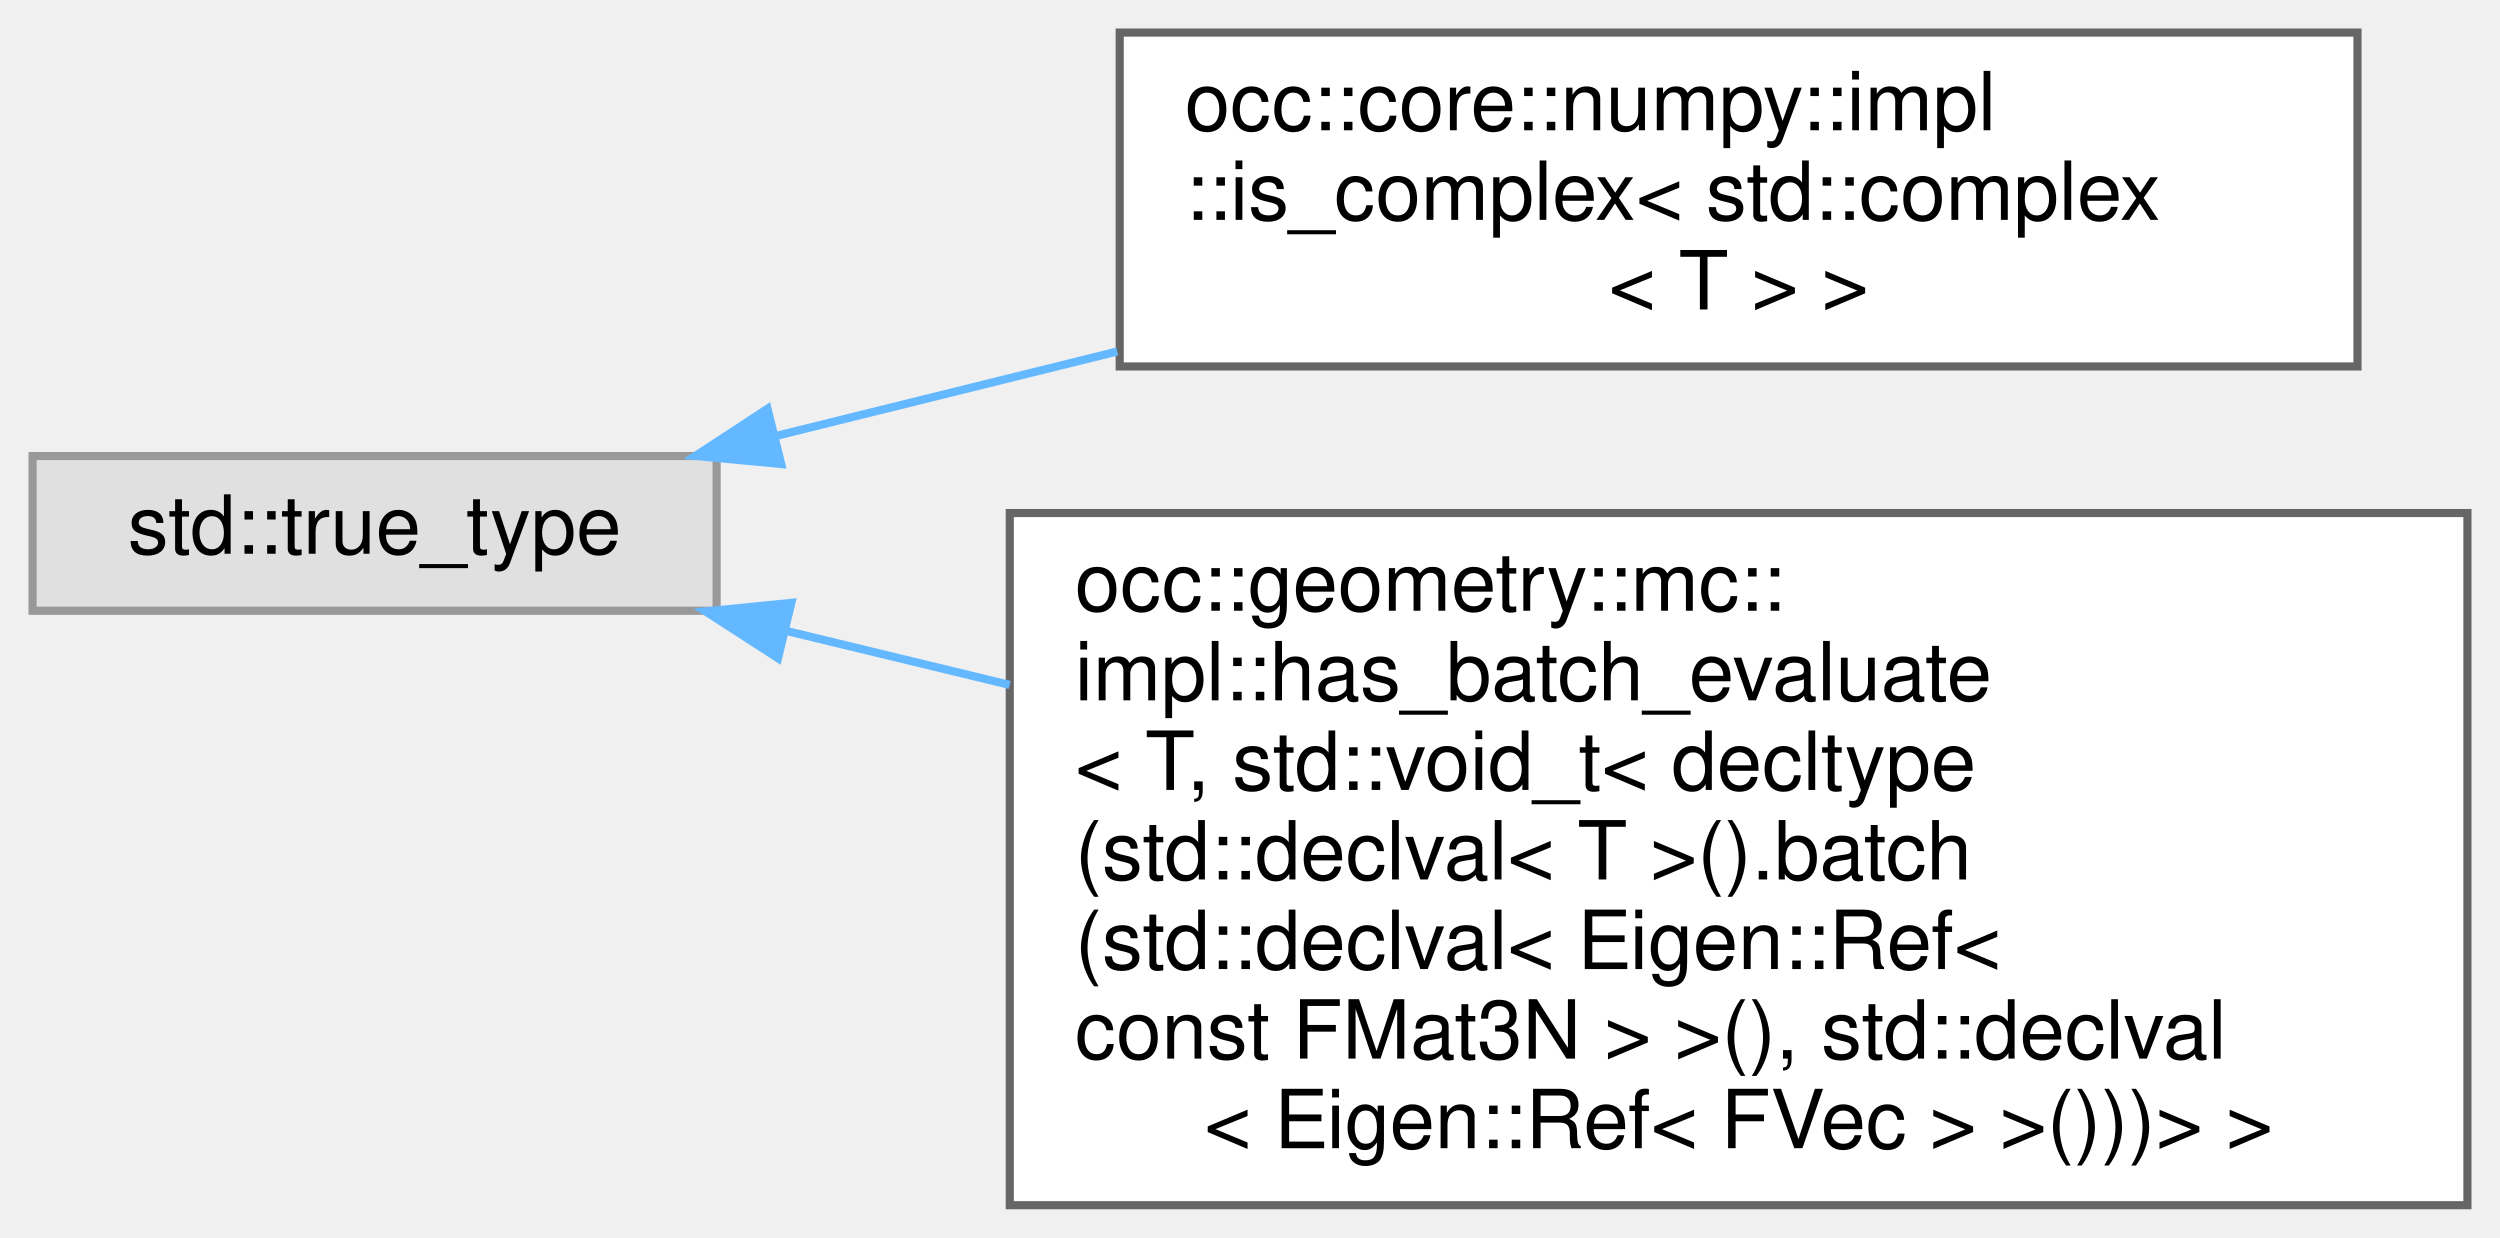
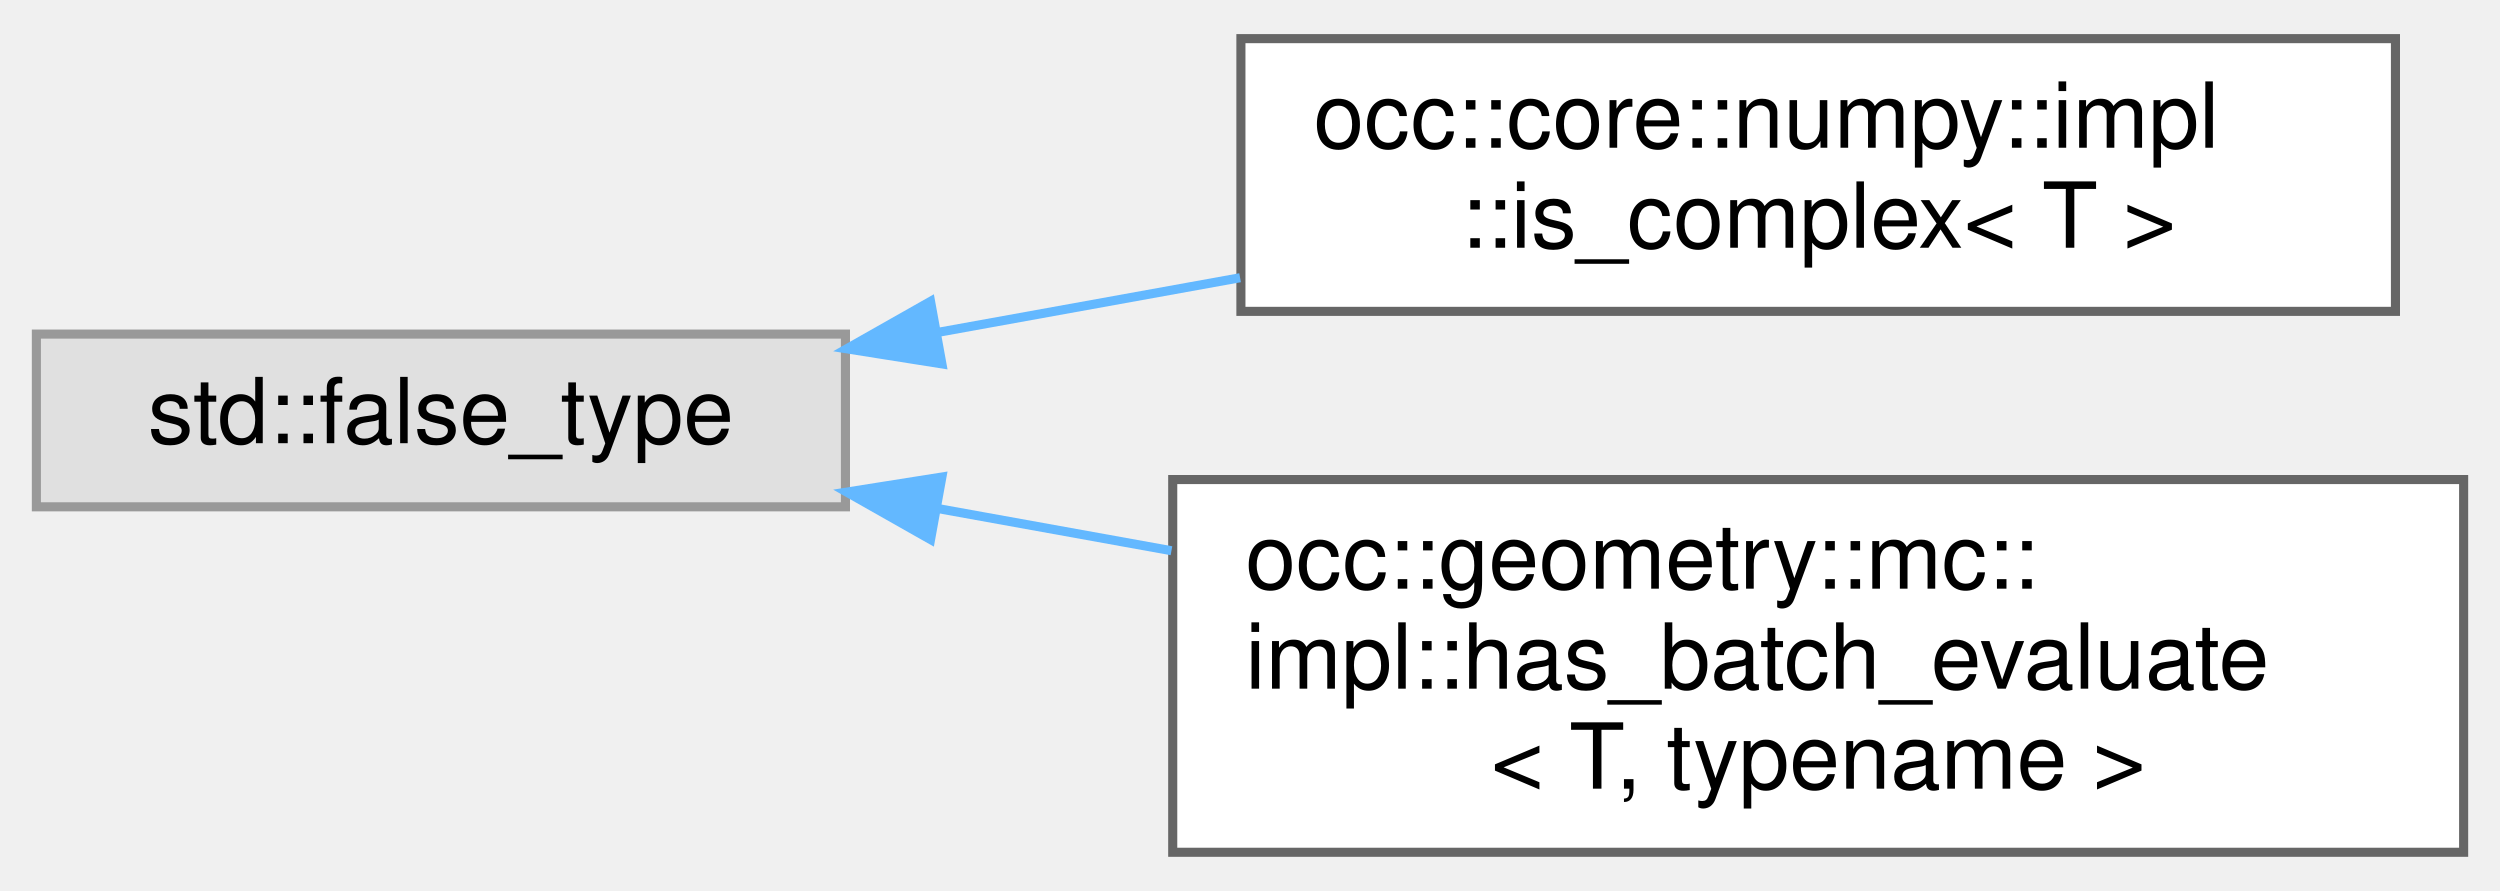
- <svg xmlns="http://www.w3.org/2000/svg" xmlns:xlink="http://www.w3.org/1999/xlink" width="307pt" height="152pt" viewBox="0.00 0.00 307.00 152.00">
-   <g id="graph0" class="graph" transform="scale(1 1) rotate(0) translate(4 148)">
+ <svg xmlns="http://www.w3.org/2000/svg" xmlns:xlink="http://www.w3.org/1999/xlink" width="275pt" height="98pt" viewBox="0.00 0.00 275.00 97.50">
+   <g id="graph0" class="graph" transform="scale(1 1) rotate(0) translate(4 93.5)">
    <g id="Node000000" class="node">
      <g id="a_Node000000">
        <a xlink:title=" ">
-           <polygon fill="#e0e0e0" stroke="#999999" points="84,-92 0,-92 0,-73 84,-73 84,-92" />
-           <text text-anchor="middle" x="42" y="-80" font-family="Helvetica,sans-Serif" font-size="10.00">std::true_type</text>
+           <polygon fill="#e0e0e0" stroke="#999999" points="89,-57 0,-57 0,-38 89,-38 89,-57" />
+           <text text-anchor="middle" x="44.5" y="-45" font-family="Helvetica,sans-Serif" font-size="10.00">std::false_type</text>
        </a>
      </g>
    </g>
    <g id="Node000001" class="node">
      <g id="a_Node000001">
-         <a xlink:href="structocc_1_1core_1_1numpy_1_1impl_1_1is__complex_3_01std_1_1complex_3_01T_01_4_01_4.html" target="_top" xlink:title=" ">
-           <polygon fill="white" stroke="#666666" points="285.5,-144 133.5,-144 133.5,-103 285.5,-103 285.5,-144" />
-           <text text-anchor="start" x="141.5" y="-132" font-family="Helvetica,sans-Serif" font-size="10.00">occ::core::numpy::impl</text>
-           <text text-anchor="start" x="141.5" y="-121" font-family="Helvetica,sans-Serif" font-size="10.00">::is_complex&lt; std::complex</text>
-           <text text-anchor="middle" x="209.5" y="-110" font-family="Helvetica,sans-Serif" font-size="10.00">&lt; T &gt; &gt;</text>
+         <a xlink:href="structocc_1_1core_1_1numpy_1_1impl_1_1is__complex.html" target="_top" xlink:title=" ">
+           <polygon fill="white" stroke="#666666" points="259.5,-89.5 132.5,-89.5 132.5,-59.5 259.5,-59.5 259.5,-89.5" />
+           <text text-anchor="start" x="140.5" y="-77.5" font-family="Helvetica,sans-Serif" font-size="10.00">occ::core::numpy::impl</text>
+           <text text-anchor="middle" x="196" y="-66.5" font-family="Helvetica,sans-Serif" font-size="10.00">::is_complex&lt; T &gt;</text>
        </a>
      </g>
    </g>
-     <g id="edge20_Node000000_Node000001" class="edge">
-       <g id="a_edge20_Node000000_Node000001">
+     <g id="edge19_Node000000_Node000001" class="edge">
+       <g id="a_edge19_Node000000_Node000001">
        <a xlink:title=" ">
-           <path fill="none" stroke="#63b8ff" d="M91.15,-94.43C104.31,-97.69 118.9,-101.3 133.2,-104.84" />
-           <polygon fill="#63b8ff" stroke="#63b8ff" points="91.93,-91.02 81.39,-92.01 90.25,-97.81 91.93,-91.02" />
+           <path fill="none" stroke="#63b8ff" d="M99.23,-57.2C109.99,-59.15 121.39,-61.21 132.41,-63.2" />
+           <polygon fill="#63b8ff" stroke="#63b8ff" points="99.61,-53.72 89.14,-55.38 98.36,-60.6 99.61,-53.72" />
        </a>
      </g>
    </g>
    <g id="Node000002" class="node">
      <g id="a_Node000002">
-         <a xlink:href="structocc_1_1geometry_1_1mc_1_1impl_1_1has__batch__evaluate_3_01T_00_01std_1_1void__t_3_01decltyd8f4a973e2c27f11c09ac684b529e03b.html" target="_top" xlink:title=" ">
-           <polygon fill="white" stroke="#666666" points="299,-85 120,-85 120,0 299,0 299,-85" />
-           <text text-anchor="start" x="128" y="-73" font-family="Helvetica,sans-Serif" font-size="10.00">occ::geometry::mc::</text>
-           <text text-anchor="start" x="128" y="-62" font-family="Helvetica,sans-Serif" font-size="10.00">impl::has_batch_evaluate</text>
-           <text text-anchor="start" x="128" y="-51" font-family="Helvetica,sans-Serif" font-size="10.00">&lt; T, std::void_t&lt; decltype</text>
-           <text text-anchor="start" x="128" y="-40" font-family="Helvetica,sans-Serif" font-size="10.00">(std::declval&lt; T &gt;().batch</text>
-           <text text-anchor="start" x="128" y="-29" font-family="Helvetica,sans-Serif" font-size="10.00">(std::declval&lt; Eigen::Ref&lt;</text>
-           <text text-anchor="start" x="128" y="-18" font-family="Helvetica,sans-Serif" font-size="10.00"> const FMat3N &gt; &gt;(), std::declval</text>
-           <text text-anchor="middle" x="209.5" y="-7" font-family="Helvetica,sans-Serif" font-size="10.00">&lt; Eigen::Ref&lt; FVec &gt; &gt;()))&gt; &gt;</text>
+         <a xlink:href="structocc_1_1geometry_1_1mc_1_1impl_1_1has__batch__evaluate.html" target="_top" xlink:title=" ">
+           <polygon fill="white" stroke="#666666" points="267,-41 125,-41 125,0 267,0 267,-41" />
+           <text text-anchor="start" x="133" y="-29" font-family="Helvetica,sans-Serif" font-size="10.00">occ::geometry::mc::</text>
+           <text text-anchor="start" x="133" y="-18" font-family="Helvetica,sans-Serif" font-size="10.00">impl::has_batch_evaluate</text>
+           <text text-anchor="middle" x="196" y="-7" font-family="Helvetica,sans-Serif" font-size="10.00">&lt; T, typename &gt;</text>
        </a>
      </g>
    </g>
-     <g id="edge21_Node000000_Node000002" class="edge">
-       <g id="a_edge21_Node000000_Node000002">
+     <g id="edge20_Node000000_Node000002" class="edge">
+       <g id="a_edge20_Node000000_Node000002">
        <a xlink:title=" ">
-           <path fill="none" stroke="#63b8ff" d="M92.57,-70.52C101.29,-68.41 110.59,-66.16 119.99,-63.89" />
-           <polygon fill="#63b8ff" stroke="#63b8ff" points="91.54,-67.17 82.64,-72.92 93.18,-73.97 91.54,-67.17" />
+           <path fill="none" stroke="#63b8ff" d="M99.11,-37.82C107.47,-36.31 116.21,-34.73 124.86,-33.17" />
+           <polygon fill="#63b8ff" stroke="#63b8ff" points="98.36,-34.4 89.14,-39.62 99.61,-41.28 98.36,-34.4" />
        </a>
      </g>
    </g>
  </g>
</svg>
